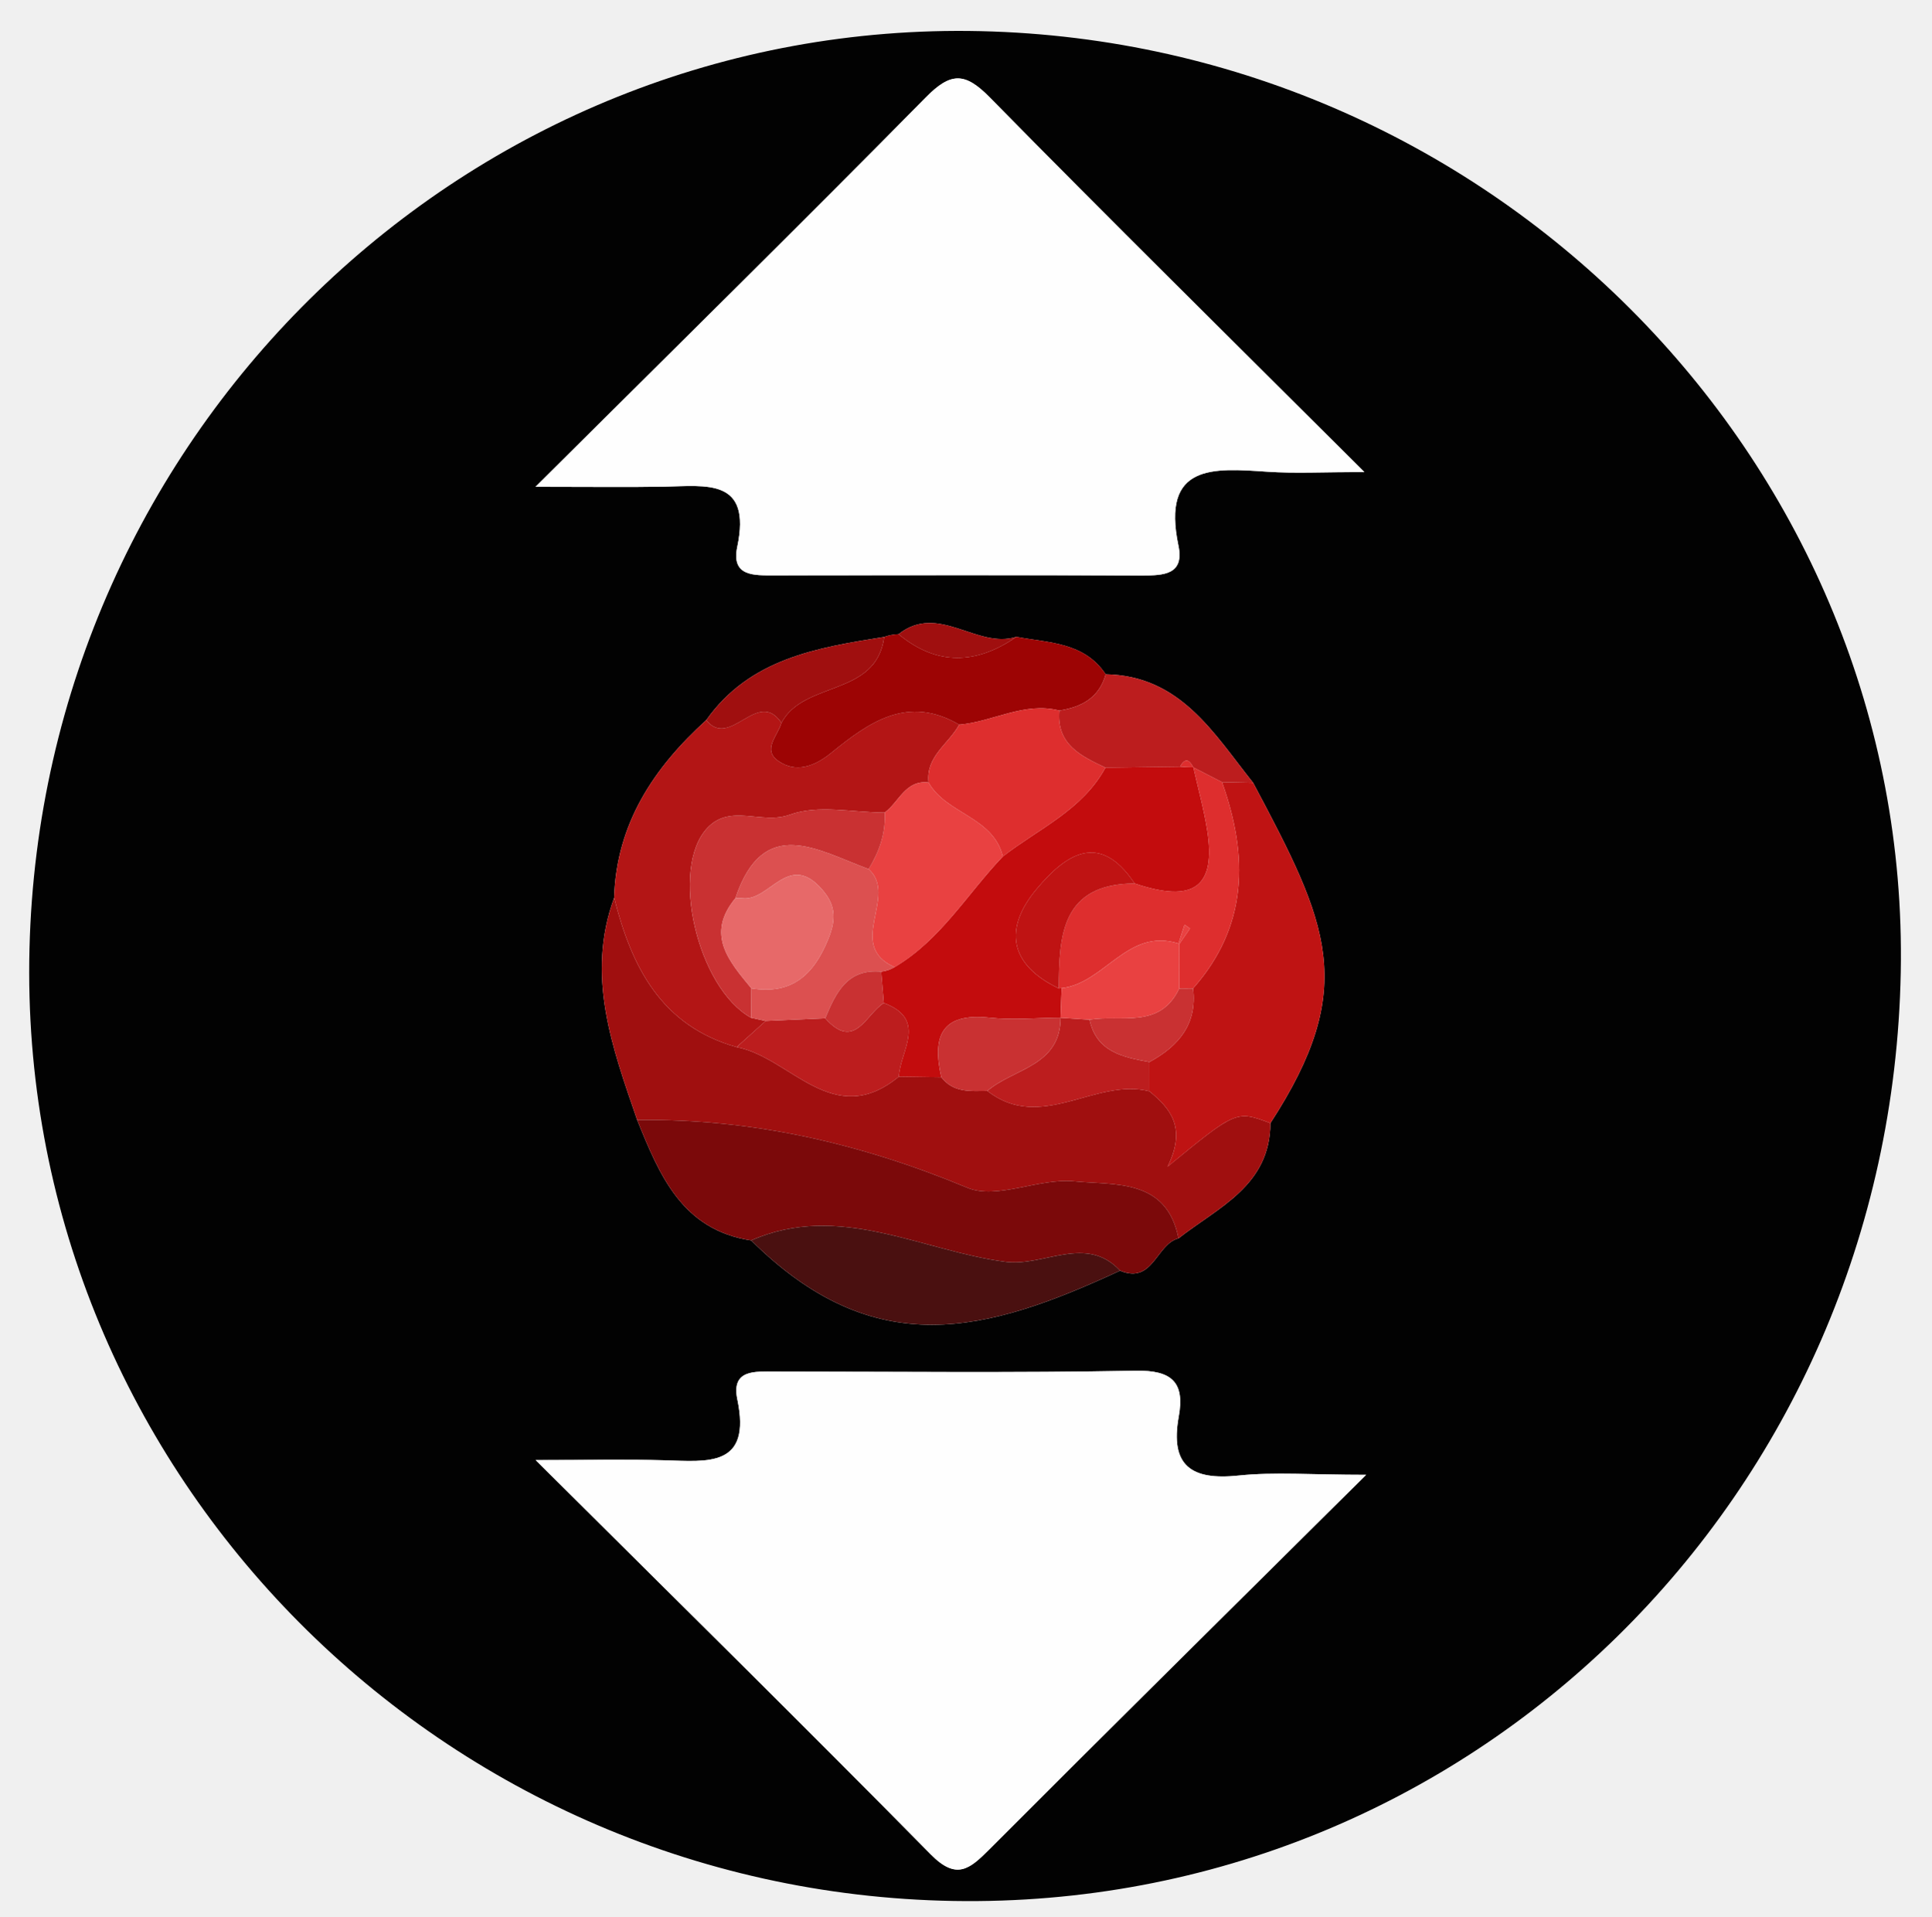
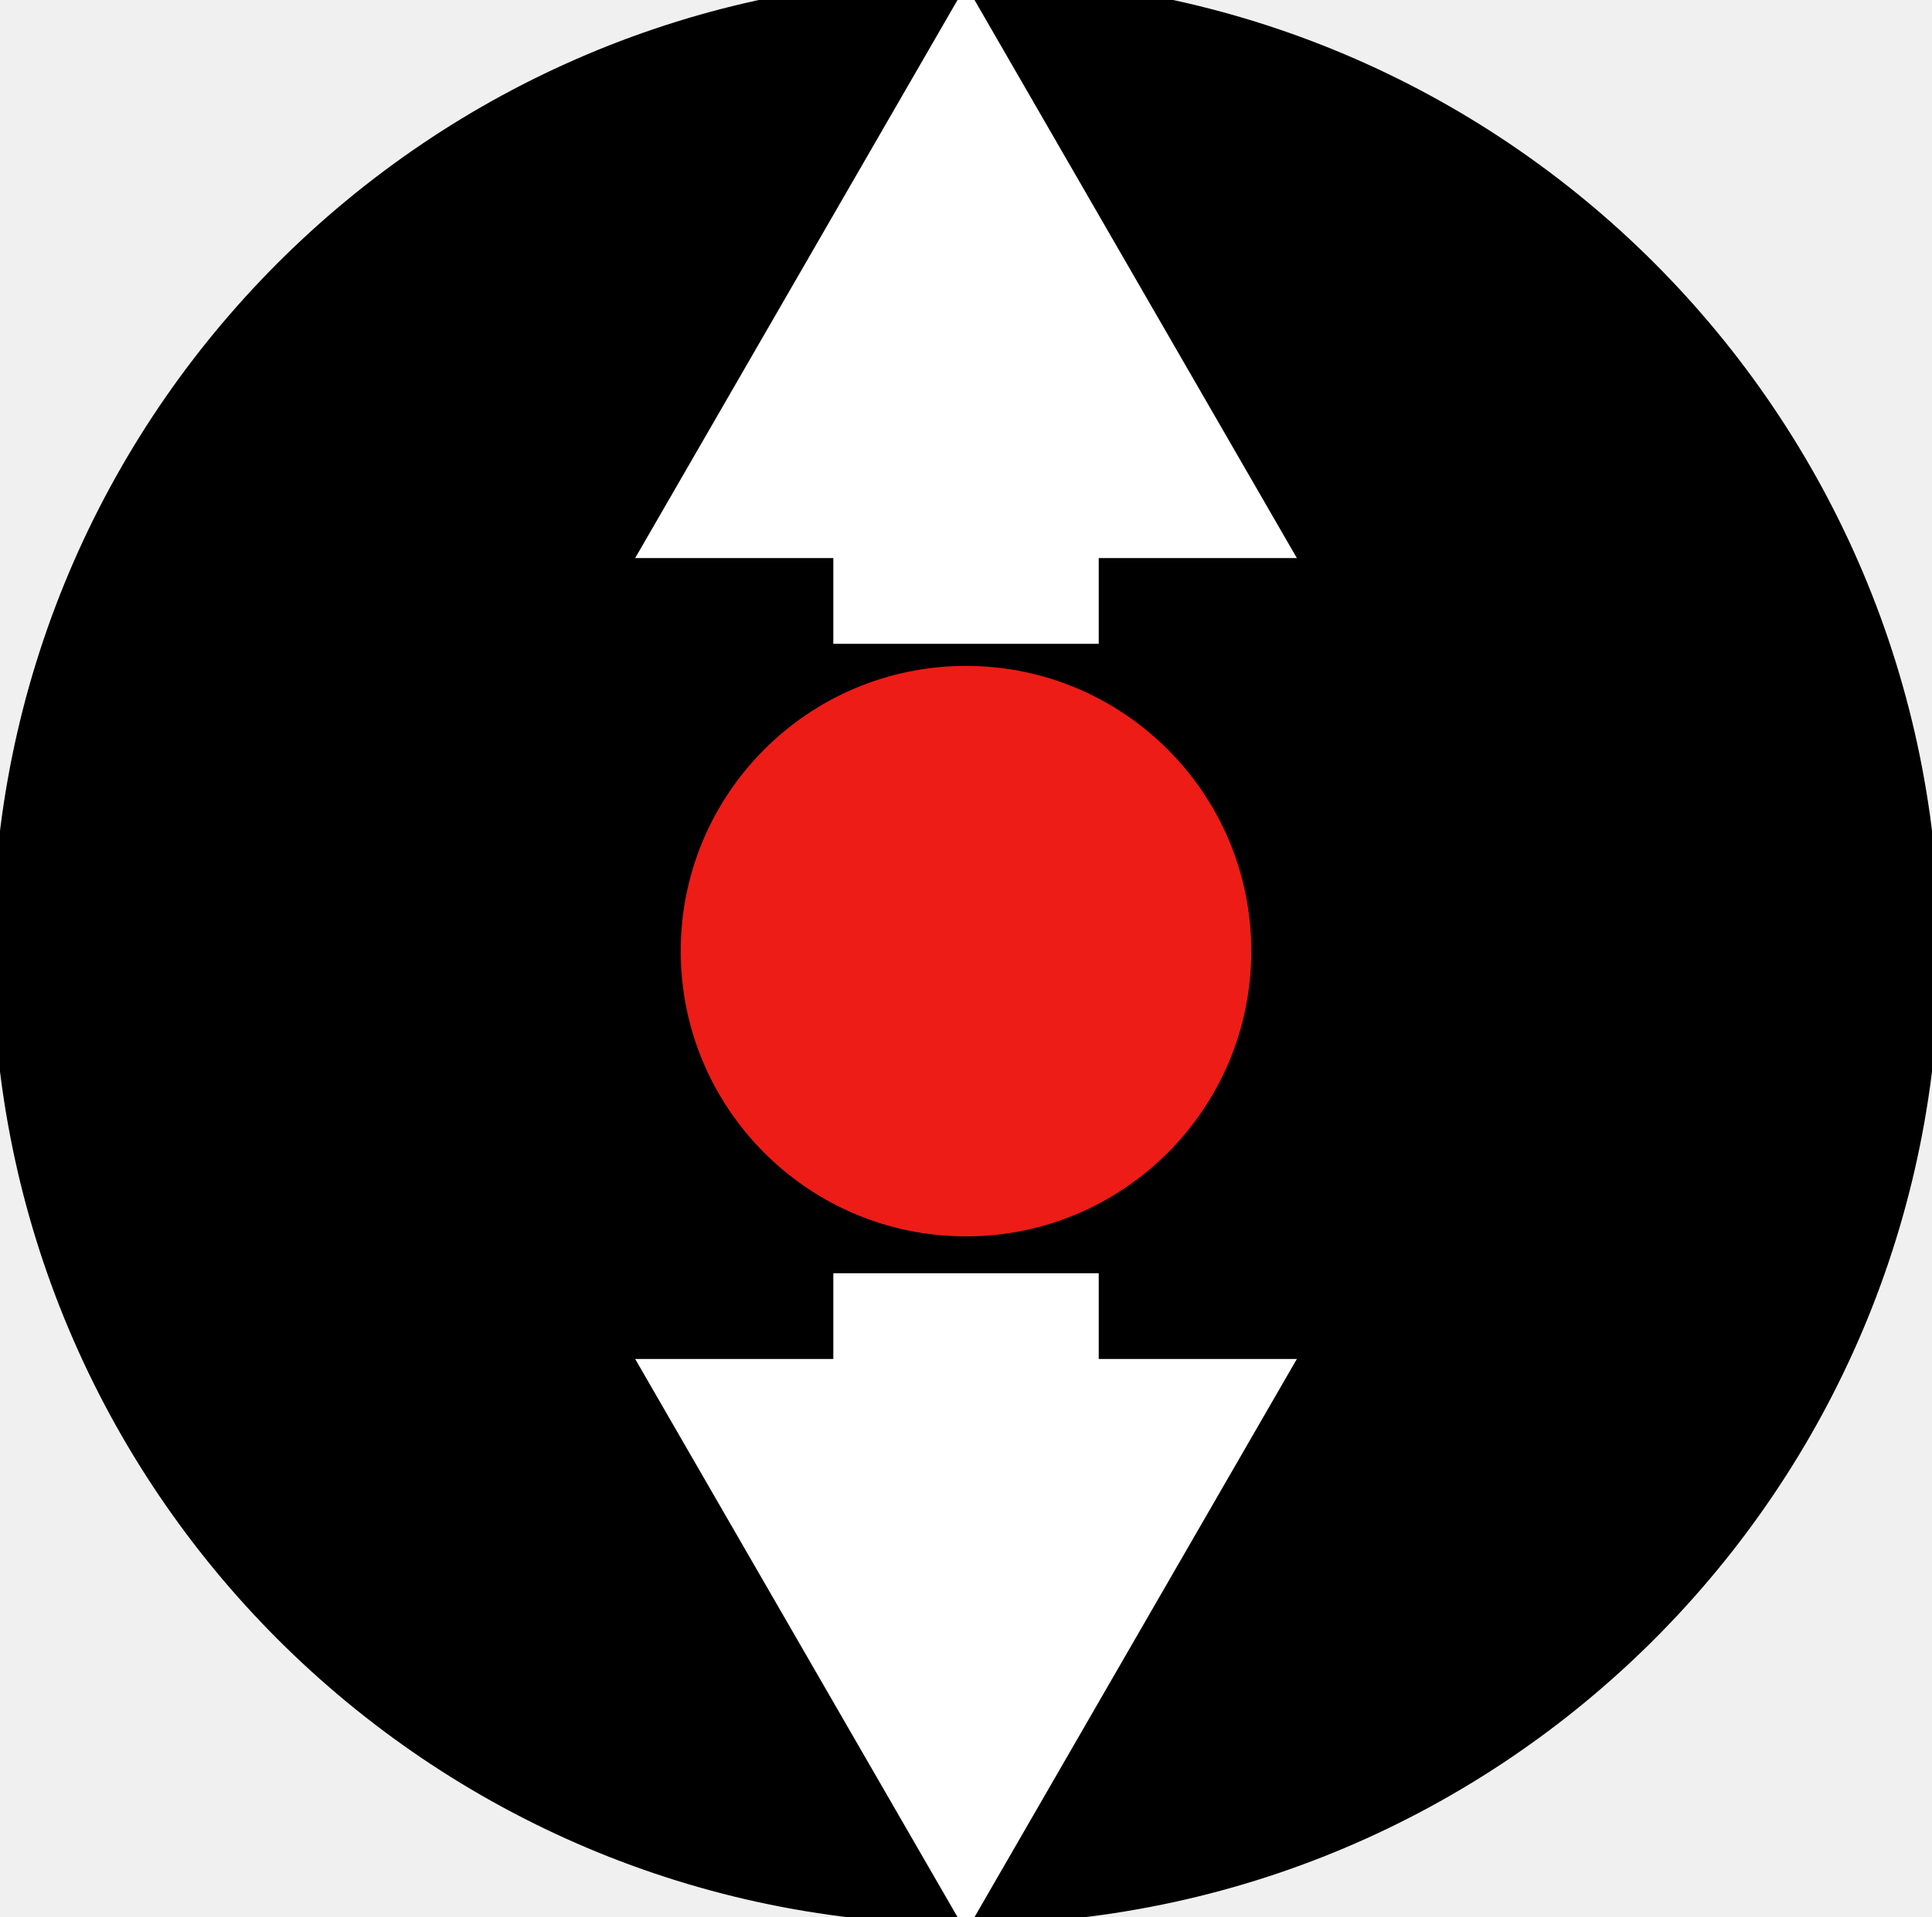
- <svg xmlns="http://www.w3.org/2000/svg" version="1.1" id="Capa_1" x="0px" y="0px" width="131.03px" height="130.03px" viewBox="0 0 131.03 130.03" enable-background="new 0 0 131.03 130.03" xml:space="preserve">
+ <svg xmlns="http://www.w3.org/2000/svg" version="1.1" id="Capa_1" x="0px" y="0px" width="131.029px" height="130.031px" viewBox="0 0 131.029 130.031" enable-background="new 0 0 131.029 130.031" xml:space="preserve">
+   <circle stroke="#000000" stroke-miterlimit="10" cx="65.515" cy="64.517" r="65.515" />
+   <circle fill="#ED1C16" stroke="#000000" stroke-miterlimit="10" cx="65.515" cy="64.517" r="19.848" />
  <g>
-     <path fill-rule="evenodd" clip-rule="evenodd" fill="#020202" d="M128.963,65.943c-0.675,35.609-29.229,63.601-64.269,63.004   C29.36,128.346,1.137,99.272,2,64.364C2.868,29.212,31.776,1.323,66.525,2.113C101.525,2.91,129.615,31.625,128.963,65.943z    M59.991,43.205c-4.564,0.728-9.123,1.467-12.076,5.643c-3.573,3.244-6.098,7.032-6.249,12.051   c-1.934,5.28-0.126,10.172,1.564,15.077c1.513,3.731,3.038,7.452,7.736,8.166c8.41,8.329,15.961,6.247,25.029,2.053   c2.246,0.942,2.451-1.81,3.965-2.192c2.697-2.113,6.218-3.566,6.235-7.816c6.013-9.249,3.925-13.51-1.169-23.087   c-2.675-3.352-4.933-7.27-10.007-7.36c-1.457-2.189-3.858-2.125-6.058-2.541c-2.686,0.849-5.282-2.325-7.998-0.179   C60.63,43.031,60.306,43.092,59.991,43.205z M36.333,33.019c3.758,0,6.246,0.034,8.732-0.009c2.833-0.048,5.945-0.607,4.957,4.081   c-0.429,2.03,1.151,1.935,2.52,1.934c8.321-0.011,16.641-0.019,24.962,0.007c1.446,0.005,2.865-0.053,2.453-2.02   c-1.168-5.574,2.367-5.264,6.024-5.016c1.881,0.128,3.777,0.022,6.589,0.022c-9.012-8.982-17.28-17.132-25.415-25.411   c-1.684-1.713-2.643-1.721-4.335-0.005C54.332,15.213,45.711,23.693,36.333,33.019z M92.688,100.042   c-3.736,0-6.223-0.206-8.66,0.051c-3.185,0.334-4.655-0.655-4.051-4.002c0.418-2.317-0.45-3.156-2.933-3.109   c-8.151,0.155-16.307,0.06-24.46,0.058c-1.333,0-2.989-0.172-2.557,1.888c0.969,4.621-2.014,4.212-4.92,4.129   c-2.574-0.072-5.152-0.015-8.764-0.015c9.475,9.424,18.207,18.016,26.803,26.741c1.744,1.771,2.632,1.012,3.963-0.321   C75.316,117.242,83.581,109.079,92.688,100.042z" />
-     <path fill-rule="evenodd" clip-rule="evenodd" fill="#FEFEFE" d="M36.333,33.019c9.378-9.326,17.998-17.806,26.486-26.416   c1.692-1.716,2.651-1.708,4.335,0.005c8.135,8.279,16.403,16.428,25.415,25.411c-2.812,0-4.708,0.105-6.589-0.022   c-3.657-0.248-7.192-0.558-6.024,5.016c0.412,1.967-1.006,2.024-2.453,2.02c-8.321-0.025-16.641-0.018-24.962-0.007   c-1.369,0.001-2.949,0.097-2.52-1.934c0.988-4.688-2.124-4.129-4.957-4.081C42.579,33.053,40.091,33.019,36.333,33.019z" />
-     <path fill-rule="evenodd" clip-rule="evenodd" fill="#FEFEFE" d="M92.688,100.042c-9.107,9.037-17.372,17.2-25.58,25.419   c-1.332,1.333-2.219,2.092-3.963,0.321c-8.596-8.726-17.328-17.317-26.803-26.741c3.611,0,6.189-0.058,8.764,0.015   c2.906,0.083,5.889,0.492,4.92-4.129c-0.432-2.06,1.224-1.888,2.557-1.888c8.154,0.002,16.31,0.098,24.46-0.058   c2.483-0.047,3.352,0.792,2.933,3.109c-0.604,3.347,0.866,4.336,4.051,4.002C86.465,99.836,88.952,100.042,92.688,100.042z" />
-     <path fill-rule="evenodd" clip-rule="evenodd" fill="#A00F0F" d="M86.196,76.186c-0.017,4.25-3.539,5.703-6.235,7.816   c-0.807-4.079-4.324-3.596-7.073-3.869c-2.397-0.237-5.252,1.269-7.253,0.436c-7.227-3.008-14.598-4.703-22.405-4.594   c-1.69-4.905-3.498-9.796-1.563-15.077c1.178,4.684,3.19,8.682,8.312,10.129c3.663,0.699,6.549,5.671,11.006,2.002   c0.961,0.014,1.922,0.028,2.885,0.042c0.815,1.063,1.983,0.94,3.117,0.929c3.661,2.849,7.336-0.919,11,0.025   c1.431,1.167,2.534,2.476,1.233,5.111C83.878,75.316,83.878,75.316,86.196,76.186z" />
-     <path fill-rule="evenodd" clip-rule="evenodd" fill="#7B090A" d="M43.23,75.975c7.807-0.109,15.178,1.586,22.405,4.594   c2,0.833,4.856-0.673,7.253-0.436c2.749,0.273,6.267-0.21,7.073,3.869c-1.515,0.382-1.72,3.134-3.966,2.19   c-2.313-2.477-5.164-0.264-7.75-0.597c-5.687-0.731-11.308-4.089-17.28-1.455C46.268,83.427,44.744,79.706,43.23,75.975z" />
-     <path fill-rule="evenodd" clip-rule="evenodd" fill="#B31515" d="M49.979,71.027c-5.121-1.447-7.133-5.445-8.312-10.129   c0.15-5.019,2.674-8.807,6.248-12.05c1.629,2.024,3.485-2.211,5.101,0.184c-0.238,0.862-1.317,1.813-0.214,2.585   c1.203,0.844,2.48,0.355,3.569-0.528c2.581-2.097,5.208-3.984,8.709-1.935c-0.703,1.302-2.277,2.143-2.081,3.923   c-1.58-0.178-1.999,1.336-2.974,2.041c-2.163-0.003-4.527-0.553-6.434,0.145c-1.907,0.698-4.019-0.771-5.593,0.892   c-2.581,2.727-0.694,10.861,2.964,12.884c0.329,0.072,0.657,0.145,0.986,0.216C51.293,69.845,50.636,70.436,49.979,71.027z" />
-     <path fill-rule="evenodd" clip-rule="evenodd" fill="#BF1313" d="M86.196,76.186c-2.318-0.87-2.318-0.87-6.975,2.952   c1.301-2.635,0.197-3.944-1.233-5.111c0-0.663-0.001-1.325-0.001-1.987c1.977-1.077,3.258-2.566,2.962-4.992   c3.745-4.229,3.75-8.984,1.967-13.99c0.704,0.015,1.407,0.028,2.111,0.043C90.121,62.676,92.209,66.938,86.196,76.186z" />
-     <path fill-rule="evenodd" clip-rule="evenodd" fill="#4A1010" d="M50.966,84.141c5.972-2.634,11.593,0.723,17.28,1.455   c2.585,0.333,5.436-1.88,7.75,0.597C66.927,90.387,59.376,92.47,50.966,84.141z" />
-     <path fill-rule="evenodd" clip-rule="evenodd" fill="#9D0404" d="M65.082,49.156c-3.502-2.051-6.129-0.164-8.71,1.933   c-1.089,0.884-2.367,1.373-3.569,0.528c-1.103-0.772-0.023-1.724,0.214-2.585c1.533-2.889,6.435-1.748,6.974-5.828   c0.315-0.112,0.64-0.174,0.975-0.186c2.619,2.17,5.288,2.05,7.997,0.179c2.2,0.417,4.601,0.352,6.058,2.542   c-0.445,1.594-1.642,2.226-3.147,2.459C69.479,47.587,67.364,48.962,65.082,49.156z" />
-     <path fill-rule="evenodd" clip-rule="evenodd" fill="#BC1D1E" d="M71.873,48.201c1.506-0.235,2.703-0.868,3.148-2.461   c5.073,0.089,7.332,4.007,10.007,7.36c-0.704-0.014-1.408-0.027-2.111-0.042c-0.648-0.334-1.297-0.667-1.946-1l-0.013-0.012   c-0.271-0.535-0.562-0.646-0.888-0.044c-1.689,0.023-3.378,0.046-5.067,0.069C73.338,51.283,71.67,50.498,71.873,48.201z" />
-     <path fill-rule="evenodd" clip-rule="evenodd" fill="#A00F0F" d="M59.991,43.205c-0.539,4.08-5.441,2.938-6.974,5.828   c-1.616-2.395-3.472,1.84-5.101-0.184C50.868,44.672,55.427,43.933,59.991,43.205z" />
-     <path fill-rule="evenodd" clip-rule="evenodd" fill="#A00F0F" d="M68.962,43.198c-2.709,1.872-5.378,1.992-7.997-0.179   C63.68,40.873,66.276,44.047,68.962,43.198z" />
-     <path fill-rule="evenodd" clip-rule="evenodd" fill="#C30C0D" d="M75.002,52.071c1.689-0.023,3.378-0.046,5.066-0.068   c0.295,0.03,0.592,0.044,0.889,0.043l0.013,0.012c0.316,1.409,0.705,2.805,0.932,4.228c0.622,3.891-0.894,4.995-4.919,3.643   c-2.403-3.619-4.725-1.916-6.634,0.355c-2.251,2.679-1.902,5.142,1.485,6.761c0,0,0.195-0.017,0.194-0.017   c-0.024,0.67-0.048,1.34-0.072,2.01l0.001-0.007c-1.611,0.011-3.238,0.169-4.83,0c-3.297-0.349-3.885,1.315-3.26,4.042   c-0.961-0.015-1.922-0.029-2.883-0.043c0.084-1.751,1.971-3.87-1.018-4.995c-0.06-0.708-0.12-1.417-0.18-2.125   c0.326-0.036,0.628-0.14,0.908-0.31c3.125-1.839,4.929-4.972,7.347-7.503C70.468,56.21,73.438,54.952,75.002,52.071z" />
-     <path fill-rule="evenodd" clip-rule="evenodd" fill="#BC1D1E" d="M59.967,68.035c2.989,1.125,1.102,3.244,1.018,4.995   c-4.458,3.669-7.343-1.304-11.006-2.002c0.657-0.592,1.314-1.183,1.971-1.776c1.347-0.062,2.694-0.12,4.04-0.18   C57.994,71.327,58.747,68.784,59.967,68.035z" />
-     <path fill-rule="evenodd" clip-rule="evenodd" fill="#BC1D1E" d="M77.987,72.04c0,0.662,0.001,1.324,0.001,1.987   c-3.665-0.945-7.34,2.824-11-0.025c1.778-1.535,4.963-1.664,4.971-4.97l-0.001,0.007c0.655,0.043,1.31,0.086,1.965,0.129   C74.399,71.365,76.19,71.707,77.987,72.04z" />
-     <path fill-rule="evenodd" clip-rule="evenodd" fill="#C93132" d="M71.958,69.031c-0.008,3.307-3.193,3.436-4.971,4.97   c-1.134,0.011-2.302,0.134-3.117-0.929c-0.627-2.726-0.039-4.39,3.258-4.041C68.721,69.2,70.347,69.042,71.958,69.031z" />
-     <path fill-rule="evenodd" clip-rule="evenodd" fill="#DE2E2E" d="M75.002,52.071c-1.564,2.881-4.534,4.14-6.96,6.026   c-0.656-2.704-3.838-2.869-5.042-5.02c-0.196-1.78,1.378-2.621,2.081-3.923c2.283-0.192,4.398-1.567,6.793-0.955   C71.67,50.498,73.338,51.283,75.002,52.071z" />
-     <path fill-rule="evenodd" clip-rule="evenodd" fill="#E94141" d="M63,53.077c1.205,2.151,4.387,2.316,5.042,5.02   c-2.417,2.532-4.222,5.665-7.342,7.508c-3.358-1.478,0.269-4.819-1.766-6.654c0.723-1.175,1.166-2.431,1.092-3.833   C61.001,54.414,61.419,52.899,63,53.077z" />
-     <path fill-rule="evenodd" clip-rule="evenodd" fill="#C93132" d="M60.026,55.118c0.074,1.402-0.369,2.658-1.091,3.834   c-3.434-1.255-7.134-3.729-9.043,1.98c-2.029,2.462-0.427,4.278,1.086,6.11c-0.005,0.666-0.01,1.331-0.014,1.996   C47.306,67.015,45.419,58.88,48,56.154c1.574-1.663,3.686-0.193,5.593-0.892C55.499,54.565,57.863,55.115,60.026,55.118z" />
-     <path fill-rule="evenodd" clip-rule="evenodd" fill="#DC5050" d="M50.963,69.038c0.004-0.665,0.009-1.33,0.014-1.996   c2.747,0.443,4.229-0.904,5.223-3.354c0.583-1.437,0.484-2.402-0.578-3.521c-2.182-2.295-3.434,0.969-5.238,0.768   c-0.163-0.018-0.329-0.003-0.493-0.004c1.91-5.708,5.61-3.235,9.043-1.98c2.034,1.834-1.593,5.175,1.765,6.653   c-0.284,0.166-0.586,0.27-0.91,0.307c-2.319-0.213-3.083,1.446-3.8,3.161c-1.346,0.06-2.693,0.118-4.04,0.18   C51.621,69.182,51.292,69.11,50.963,69.038z" />
-     <path fill-rule="evenodd" clip-rule="evenodd" fill="#DE2E2E" d="M76.983,59.927c4.026,1.352,5.542,0.248,4.919-3.643   c-0.227-1.423-0.616-2.819-0.932-4.228c0.649,0.333,1.297,0.667,1.946,1c1.782,5.006,1.777,9.761-1.967,13.99   c-0.314-0.001-0.628,0.002-0.943,0.007c0.001-1.003,0.002-2.006,0.003-3.01c0.244-0.354,0.487-0.707,0.73-1.062   c-0.124-0.085-0.247-0.169-0.371-0.254c-0.135,0.425-0.271,0.851-0.406,1.276c-3.45-1.107-5.024,2.711-7.934,3.023   c0,0-0.195,0.017-0.193,0.017C71.851,63.441,72.024,59.954,76.983,59.927z" />
-     <path fill-rule="evenodd" clip-rule="evenodd" fill="#C93132" d="M80.007,67.055c0.315-0.005,0.629-0.008,0.943-0.007   c0.295,2.425-0.986,3.915-2.963,4.992c-1.797-0.333-3.587-0.674-4.064-2.875C76.071,68.808,78.694,69.821,80.007,67.055z" />
-     <path fill-rule="evenodd" clip-rule="evenodd" fill="#DE2E2E" d="M80.958,52.045c-0.297,0.001-0.594-0.013-0.889-0.043   C80.396,51.4,80.688,51.51,80.958,52.045z" />
-     <path fill-rule="evenodd" clip-rule="evenodd" fill="#BF1313" d="M76.983,59.927c-4.959,0.026-5.132,3.514-5.147,7.117   c-3.389-1.619-3.738-4.083-1.487-6.761C72.258,58.012,74.581,56.308,76.983,59.927z" />
-     <path fill-rule="evenodd" clip-rule="evenodd" fill="#E94141" d="M80.007,67.055c-1.313,2.767-3.936,1.753-6.084,2.11   c-0.656-0.041-1.311-0.084-1.965-0.127c0.024-0.67,0.047-1.34,0.072-2.01c2.91-0.312,4.484-4.13,7.934-3.023l0.047,0.041   C80.009,65.048,80.008,66.052,80.007,67.055z" />
-     <path fill-rule="evenodd" clip-rule="evenodd" fill="#C93132" d="M55.99,69.072c0.717-1.715,1.481-3.374,3.8-3.161   c0.058,0.707,0.118,1.416,0.177,2.124C58.747,68.784,57.994,71.327,55.99,69.072z" />
-     <path fill-rule="evenodd" clip-rule="evenodd" fill="#E76969" d="M49.891,60.932c0.165,0.001,0.331-0.014,0.493,0.004   c1.804,0.201,3.056-3.063,5.238-0.768c1.063,1.119,1.162,2.083,0.578,3.521c-0.994,2.45-2.476,3.797-5.223,3.354   C49.464,65.21,47.862,63.394,49.891,60.932z" />
-     <path fill-rule="evenodd" clip-rule="evenodd" fill="#E94141" d="M79.963,64.004c0.135-0.425,0.271-0.851,0.406-1.276   c0.124,0.085,0.248,0.169,0.371,0.254c-0.243,0.354-0.486,0.708-0.73,1.062C80.01,64.045,79.963,64.004,79.963,64.004z" />
+     <line x1="65.516" y1="43.671" x2="65.516" y2="-1" />
+     <g>
+       <line fill="none" stroke="#FFFFFF" stroke-width="18" stroke-miterlimit="10" x1="65.516" y1="43.671" x2="65.516" y2="31.291" />
+       <g>
+         <polygon fill="#FFFFFF" points="87.954,37.856 65.516,-1 43.077,37.856    " />
+       </g>
+     </g>
+   </g>
+   <g>
+     <line x1="65.516" y1="131.037" x2="65.516" y2="86.367" />
+     <g>
+       <line fill="none" stroke="#FFFFFF" stroke-width="18" stroke-miterlimit="10" x1="65.516" y1="98.746" x2="65.516" y2="86.367" />
+       <g>
+         <polygon fill="#FFFFFF" points="87.954,92.18 65.516,131.037 43.077,92.18    " />
+       </g>
+     </g>
  </g>
</svg>
